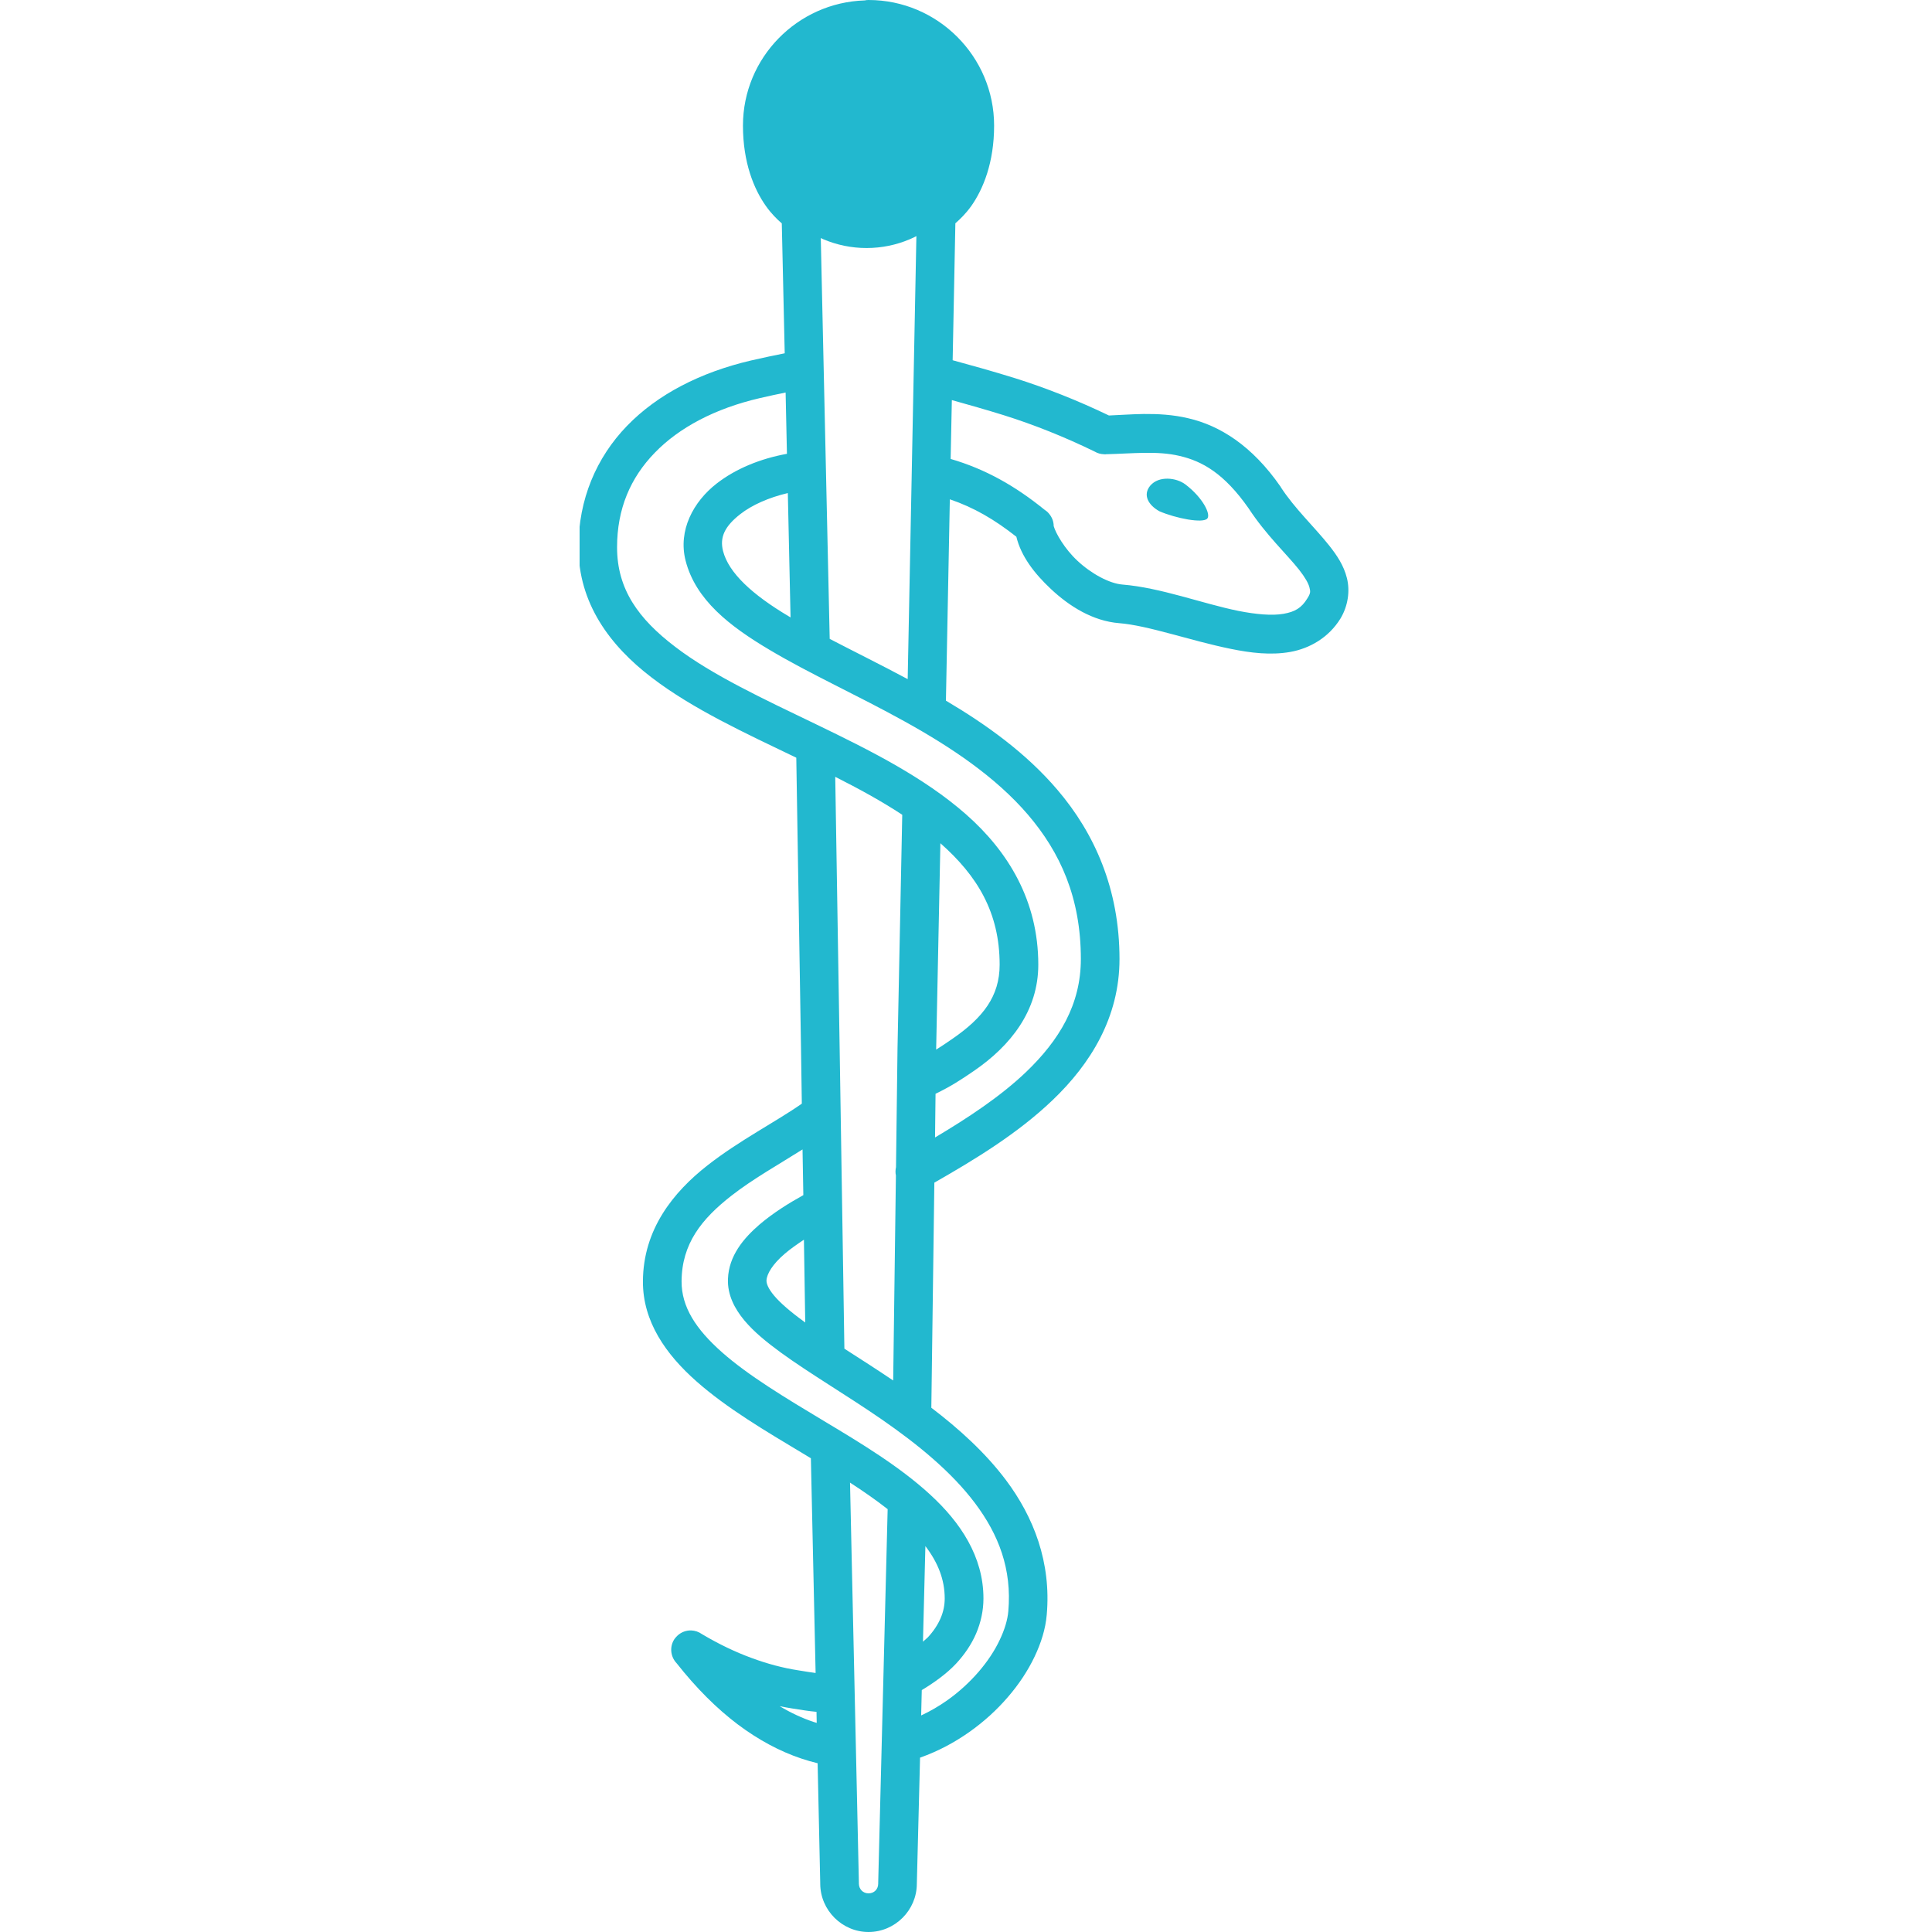
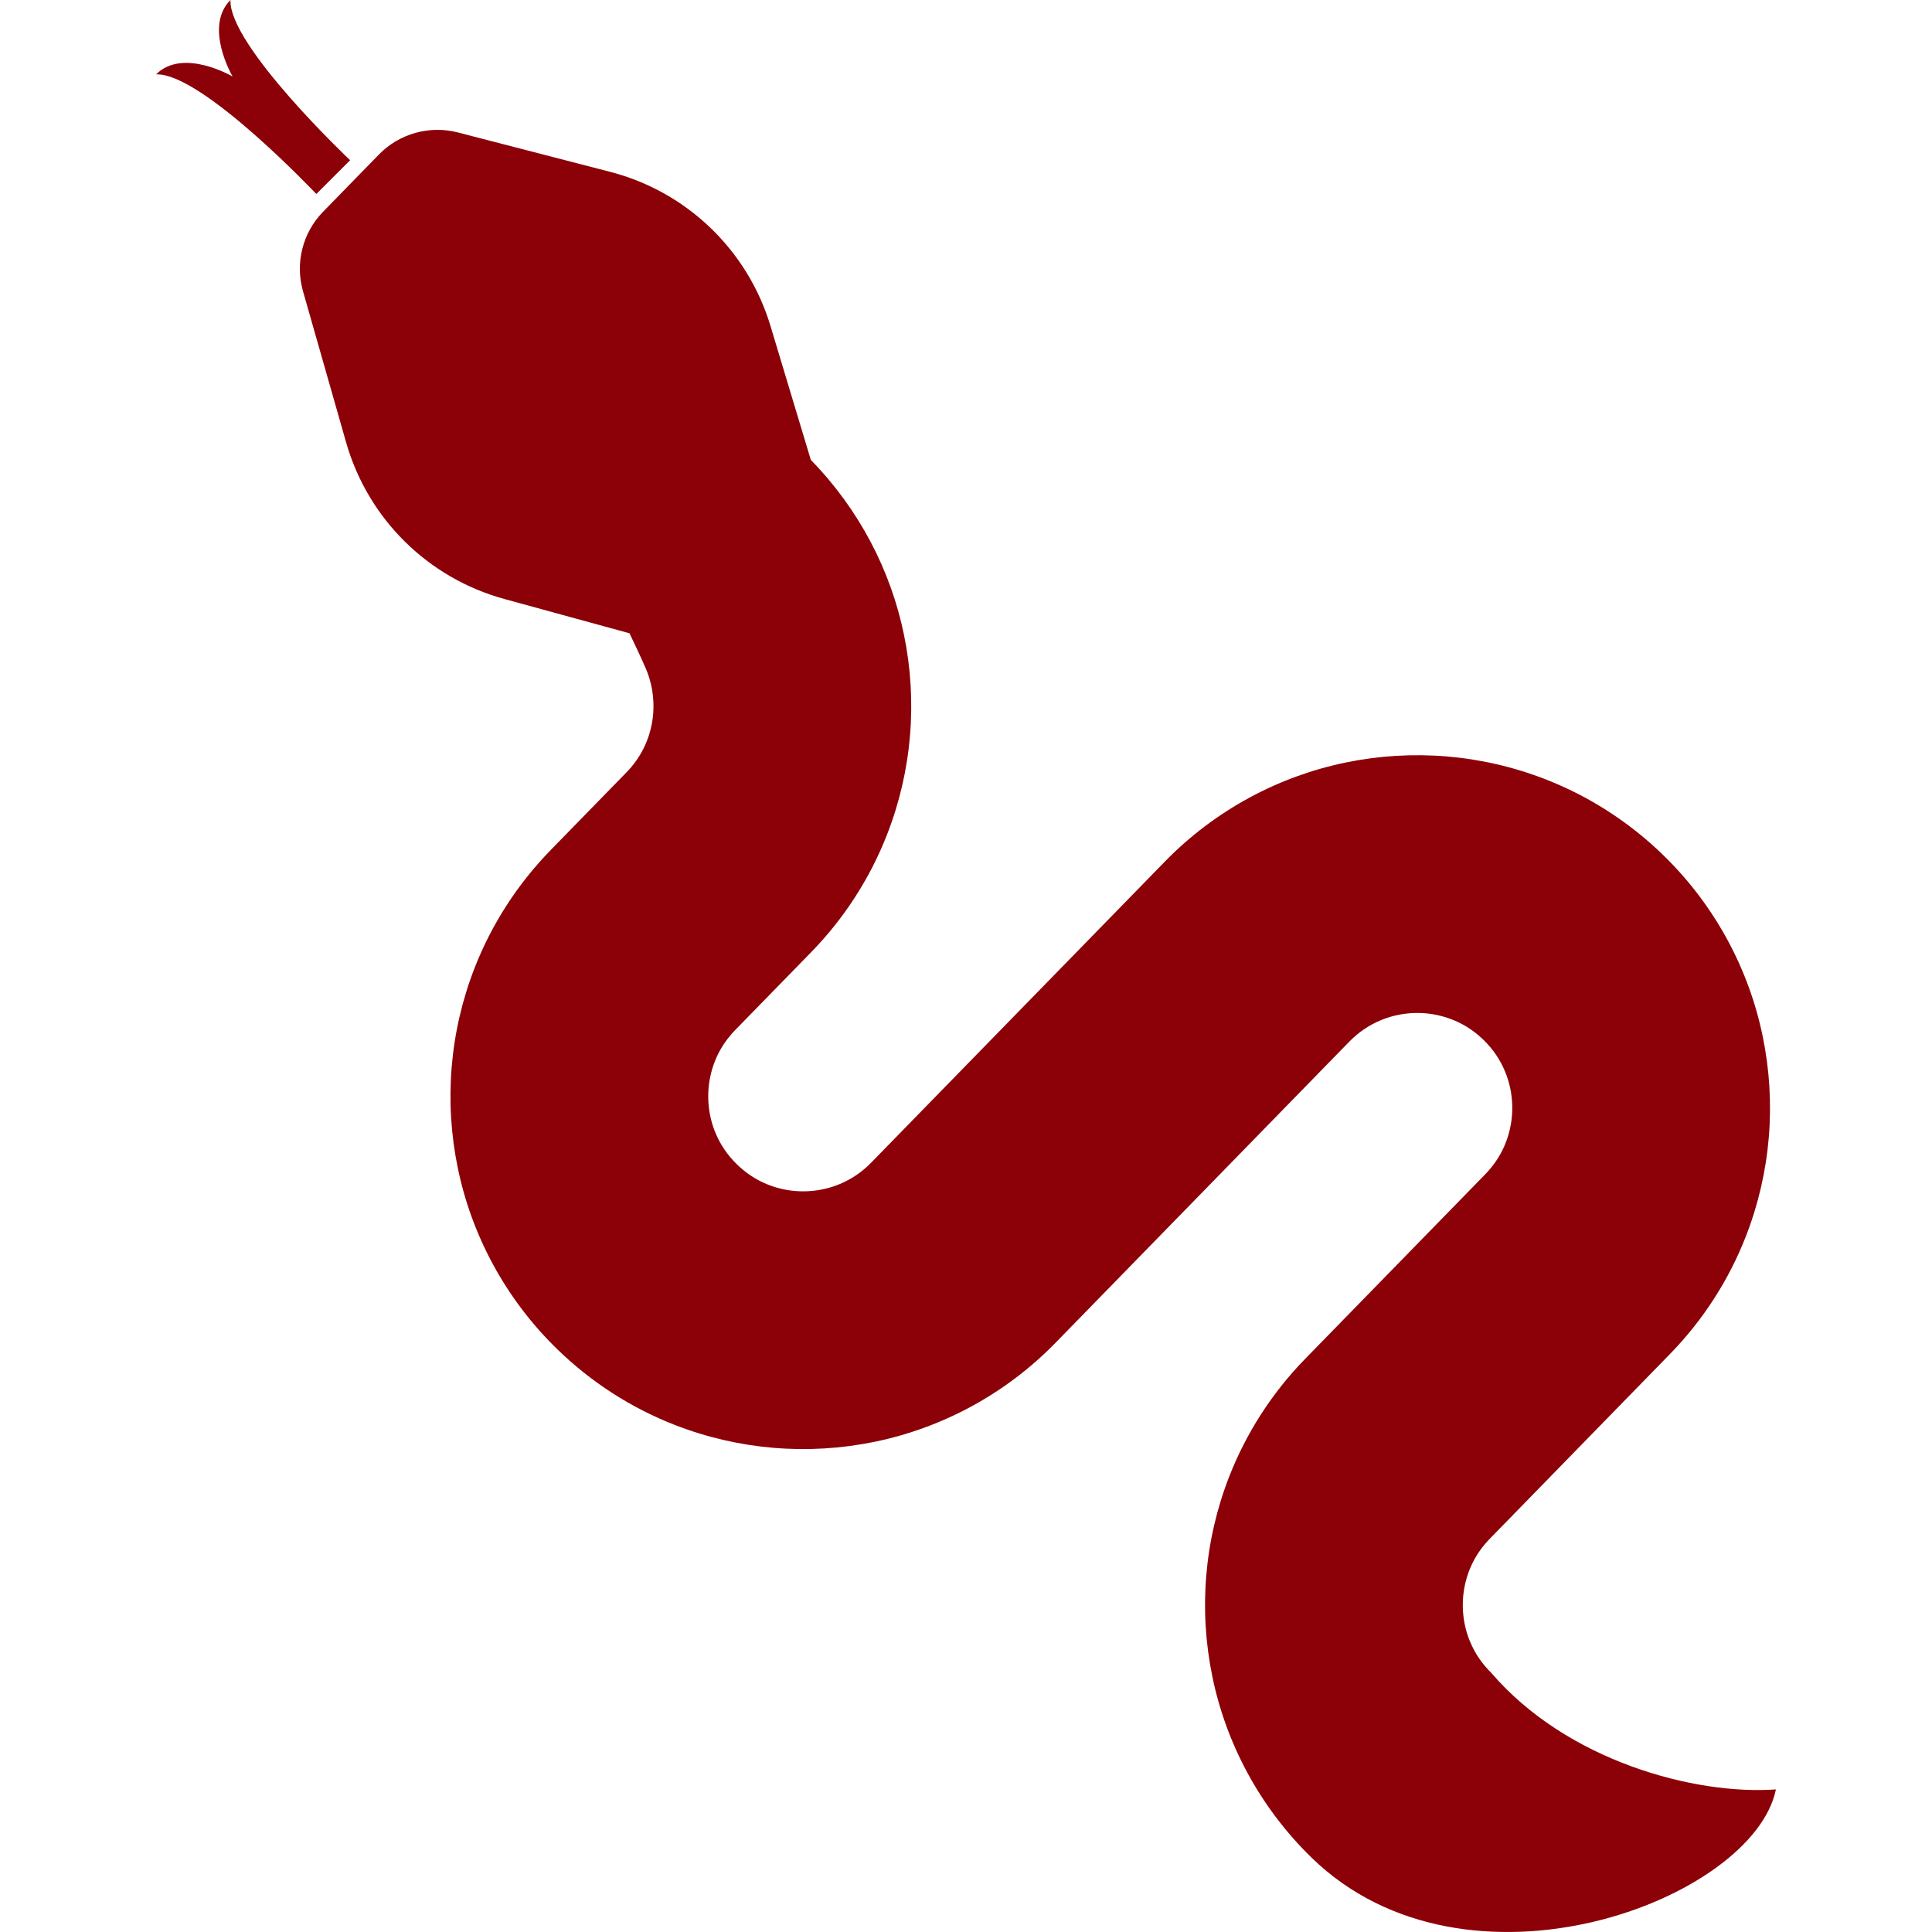
- <svg xmlns="http://www.w3.org/2000/svg" width="640" zoomAndPan="magnify" viewBox="0 0 480 480" height="640" preserveAspectRatio="xMidYMid meet" version="1.0">
-   <defs>
-     <clipPath id="e386aac9ac">
-       <path d="M 144 0 L 335 0 L 335 480 L 144 480 Z M 144 0 " clip-rule="nonzero" />
-     </clipPath>
-     <clipPath id="b12e075cee">
-       <path d="M 187.863 6.758 L 242.723 6.758 L 242.723 61.621 L 187.863 61.621 Z M 187.863 6.758 " clip-rule="nonzero" />
-     </clipPath>
-     <clipPath id="b061ea32f0">
-       <path d="M 215.293 6.758 C 200.145 6.758 187.863 19.039 187.863 34.191 C 187.863 49.34 200.145 61.621 215.293 61.621 C 230.441 61.621 242.723 49.34 242.723 34.191 C 242.723 19.039 230.441 6.758 215.293 6.758 Z M 215.293 6.758 " clip-rule="nonzero" />
-     </clipPath>
-     <clipPath id="f4ab0b8d8b">
-       <path d="M 0.863 0.758 L 55.723 0.758 L 55.723 55.621 L 0.863 55.621 Z M 0.863 0.758 " clip-rule="nonzero" />
-     </clipPath>
-     <clipPath id="29c32f1267">
-       <path d="M 28.293 0.758 C 13.145 0.758 0.863 13.039 0.863 28.191 C 0.863 43.34 13.145 55.621 28.293 55.621 C 43.441 55.621 55.723 43.34 55.723 28.191 C 55.723 13.039 43.441 0.758 28.293 0.758 Z M 28.293 0.758 " clip-rule="nonzero" />
-     </clipPath>
-     <clipPath id="23d21e853d">
-       <rect x="0" width="56" y="0" height="56" />
-     </clipPath>
-   </defs>
-   <g clip-path="url(#e386aac9ac)">
-     <path fill="#22b8cf" d="M 215.785 0 C 215.484 0 215.16 0.023 214.836 0.102 C 198.109 0.625 184.586 14.352 184.586 31.199 C 184.586 40.426 187.336 47 190.262 51.148 C 191.637 53.102 193.059 54.477 194.234 55.5 L 194.961 87.773 C 192.785 88.199 189.785 88.824 186.535 89.574 C 174.059 92.5 163.41 97.926 155.785 105.801 C 148.16 113.676 143.711 124.102 143.711 135.977 C 143.711 149.852 151.484 160.398 161.961 168.375 C 172.16 176.176 185.109 182.125 197.836 188.25 L 199.012 260.625 L 199.211 274.199 C 192.836 278.676 183.734 283.301 175.785 289.523 C 167.285 296.176 159.785 305.426 159.734 318.352 C 159.684 328.352 165.484 336.523 173.012 343.176 C 180.559 349.852 190.137 355.5 199.512 361.125 C 200.16 361.523 200.809 361.926 201.461 362.301 L 202.637 415.648 C 201.434 415.5 200.109 415.273 198.262 414.977 C 194.535 414.398 190.637 413.375 186.609 411.875 C 182.66 410.426 178.586 408.477 174.41 406 C 173.609 405.426 172.66 405.102 171.684 405.074 C 170.461 405.051 169.262 405.5 168.359 406.324 C 168.336 406.352 168.309 406.375 168.285 406.398 C 168.211 406.449 168.137 406.523 168.086 406.602 C 168.035 406.648 167.984 406.699 167.934 406.75 C 167.887 406.824 167.836 406.875 167.809 406.926 C 167.734 407 167.684 407.074 167.609 407.148 C 167.609 407.176 167.586 407.199 167.559 407.227 C 166.309 409.102 166.559 411.602 168.109 413.227 C 173.035 419.477 178.109 424.5 183.234 428.375 C 188.484 432.324 193.785 435.125 199.059 436.898 C 200.41 437.352 201.785 437.75 203.137 438.074 L 203.785 467.852 L 203.785 467.926 C 203.785 467.949 203.785 467.977 203.785 468 L 203.785 468.023 C 203.809 474.602 209.234 480 215.785 480 C 222.359 480 227.785 474.574 227.785 468 L 228.586 436.676 C 228.609 436.676 228.66 436.648 228.684 436.648 C 233.109 435.074 237.16 432.898 240.809 430.324 C 244.461 427.75 247.684 424.801 250.41 421.625 C 253.137 418.477 255.359 415.102 257.012 411.648 C 258.66 408.199 259.762 404.699 260.059 401.199 C 261.211 388.148 256.809 376.898 249.91 367.699 C 244.734 360.824 238.211 354.949 231.387 349.75 L 232.137 293.824 C 242.035 288.176 252.785 281.676 261.512 273.324 C 270.961 264.301 278.137 252.727 278.137 238.273 C 278.137 220.852 271.91 207 262.711 196.227 C 254.934 187.102 245.109 180.051 235.012 174.074 L 235.984 124.051 C 241.934 126.074 247.059 129.051 252.512 133.352 C 253.684 138.199 256.984 142.477 261.059 146.301 C 265.684 150.648 271.512 154.301 278.059 154.824 C 285.309 155.398 295.762 159.176 305.734 161.199 C 310.734 162.227 315.711 162.824 320.535 161.977 C 325.359 161.125 330.109 158.426 333.035 153.676 C 334.934 150.523 335.434 146.773 334.637 143.625 C 333.859 140.477 332.137 137.949 330.262 135.574 C 326.484 130.824 321.684 126.375 318.234 121.074 L 318.211 121 L 318.16 120.926 C 311.035 110.648 303.012 105.727 295.262 103.926 C 291.387 103 287.66 102.824 284.16 102.852 C 281.086 102.898 278.211 103.125 275.512 103.227 C 267.711 99.477 259.91 96.398 252.234 93.977 C 246.887 92.301 240.461 90.523 236.684 89.5 L 237.359 55.477 C 238.535 54.449 239.961 53.074 241.336 51.148 C 244.262 46.977 246.984 40.398 246.984 31.199 C 246.984 14.023 232.961 0 215.785 0 Z M 215.785 9.602 C 227.785 9.602 237.387 19.199 237.387 31.199 C 237.387 38.551 235.336 42.949 233.461 45.648 C 231.586 48.324 230.234 48.977 230.234 48.977 C 228.762 49.824 227.836 51.375 227.785 53.074 L 225.512 168.727 C 218.785 165.125 212.184 161.875 206.137 158.727 L 203.785 53.051 C 203.762 51.375 202.836 49.824 201.359 48.977 C 201.359 48.977 200.012 48.324 198.137 45.648 C 196.234 42.949 194.184 38.551 194.184 31.199 C 194.184 19.199 203.809 9.602 215.785 9.602 Z M 195.184 97.523 L 195.512 112.75 C 188.91 113.949 182.785 116.449 178.035 120.148 C 172.285 124.625 168.41 131.75 170.336 139.301 C 172.836 149.023 181.234 155.551 191.184 161.449 C 201.109 167.375 213.16 172.801 224.734 179.227 C 236.336 185.648 247.387 193.051 255.41 202.426 C 263.434 211.824 268.535 223.051 268.535 238.273 C 268.535 249.574 263.184 258.426 254.887 266.375 C 248.512 272.449 240.434 277.773 232.309 282.602 L 232.434 271.75 C 236.309 269.852 238.484 268.449 242.059 266 C 251.035 259.824 257.961 251.176 257.961 239.676 C 257.961 223.75 250.461 211.523 239.984 202.301 C 229.484 193.074 216.059 186.375 202.91 180.023 C 189.785 173.699 176.934 167.727 167.785 160.727 C 158.609 153.75 153.309 146.398 153.309 135.977 C 153.309 126.398 156.637 118.699 162.684 112.477 C 168.734 106.227 177.637 101.5 188.711 98.926 C 191.086 98.375 193.285 97.898 195.184 97.523 Z M 236.484 99.398 C 240.262 100.449 245.211 101.852 249.359 103.148 C 256.785 105.477 264.387 108.5 271.984 112.199 C 272.66 112.602 273.434 112.824 274.234 112.852 C 274.359 112.875 274.512 112.875 274.637 112.875 C 274.637 112.875 274.66 112.875 274.711 112.875 C 274.711 112.875 274.711 112.875 274.734 112.852 C 281.41 112.699 287.484 111.949 293.059 113.273 C 298.684 114.574 304.137 117.602 310.234 126.324 C 314.512 132.875 319.734 137.727 322.734 141.523 C 324.234 143.426 325.109 144.977 325.336 145.977 C 325.586 146.949 325.637 147.352 324.836 148.625 C 323.359 151.074 321.711 152 318.887 152.5 C 316.035 153 312.086 152.648 307.66 151.773 C 298.785 149.977 288.387 146 278.836 145.227 C 275.684 144.977 271.137 142.574 267.637 139.273 C 264.484 136.324 262.309 132.523 261.785 130.699 C 261.785 129.551 261.359 128.477 260.609 127.602 C 260.285 127.199 259.887 126.875 259.461 126.602 C 252.234 120.75 244.859 116.551 236.184 114.023 Z M 290.109 118.926 C 288.461 118.898 286.859 119.398 285.785 120.648 C 283.859 122.949 285.285 125.5 288.059 127.023 C 292.109 128.773 298.859 130.102 299.961 128.824 C 300.859 127.75 298.836 123.648 294.535 120.375 C 293.387 119.5 291.734 118.949 290.109 118.926 Z M 195.734 122.5 L 196.41 153.398 C 196.309 153.324 196.184 153.273 196.086 153.199 C 186.859 147.727 181.035 142.324 179.637 136.898 C 178.762 133.449 180.086 130.727 183.934 127.727 C 186.809 125.477 191.012 123.602 195.734 122.5 Z M 207.512 193 C 213.41 195.977 219.059 199.074 224.16 202.426 L 222.984 260.477 C 222.984 260.5 222.984 260.5 222.984 260.523 L 222.609 289.977 C 222.461 290.648 222.434 291.352 222.586 292.051 L 221.91 342.977 C 217.711 340.148 213.609 337.523 209.785 335.074 L 208.609 260.477 Z M 233.637 209.5 C 242.762 217.551 248.359 226.648 248.359 239.676 C 248.359 247.523 244.234 252.852 236.609 258.102 C 234.934 259.25 233.762 260.051 232.586 260.773 L 232.586 260.648 Z M 199.387 285.574 L 199.586 296.926 C 195.934 298.949 192.086 301.352 188.734 304.199 C 184.734 307.648 181.059 312 180.859 317.773 C 180.711 321.727 182.535 325.176 184.934 328.051 C 187.336 330.926 190.461 333.449 194.012 336.051 C 201.16 341.25 210.234 346.551 219.059 352.648 C 227.887 358.75 236.359 365.625 242.234 373.449 C 248.109 381.273 251.434 389.824 250.512 400.324 C 250.336 402.398 249.609 404.875 248.359 407.477 C 247.137 410.074 245.359 412.773 243.137 415.352 C 240.91 417.926 238.262 420.375 235.285 422.477 C 233.285 423.875 231.137 425.148 228.859 426.199 L 229.012 419.898 C 231.859 418.199 235.16 415.875 237.512 413.352 C 239.609 411.102 241.336 408.574 242.512 405.852 C 243.684 403.102 244.336 400.148 244.336 397.125 C 244.336 386.727 238.609 378.199 231.035 371.273 C 223.461 364.324 213.859 358.523 204.461 352.898 C 195.059 347.25 185.887 341.727 179.387 335.977 C 172.887 330.227 169.309 324.699 169.336 318.352 C 169.387 309 174.309 302.852 181.711 297.074 C 187.012 292.926 193.41 289.352 199.387 285.574 Z M 199.734 308.023 L 200.059 328.574 C 199.934 328.477 199.785 328.375 199.66 328.273 C 196.41 325.926 193.836 323.699 192.309 321.875 C 190.785 320.051 190.41 318.852 190.434 318.102 C 190.512 316.523 191.91 314.102 194.984 311.477 C 196.359 310.301 198.012 309.148 199.734 308 Z M 211.184 368.352 C 214.535 370.523 217.711 372.727 220.535 374.949 L 218.184 467.875 C 218.184 467.898 218.184 467.949 218.184 468 C 218.184 469.375 217.184 470.398 215.785 470.398 C 214.41 470.398 213.41 469.375 213.387 468 C 213.387 467.926 213.387 467.875 213.387 467.801 Z M 229.91 384.125 C 233.035 388.227 234.711 392.426 234.711 397.125 C 234.711 398.801 234.387 400.426 233.684 402.051 C 232.984 403.676 231.934 405.273 230.512 406.801 C 230.234 407.051 229.809 407.449 229.309 407.875 Z M 193.734 423.898 C 194.734 424.102 195.762 424.301 196.734 424.449 C 199.012 424.801 200.887 425.125 202.859 425.301 L 202.91 428.051 C 202.637 427.977 202.387 427.875 202.109 427.801 C 199.387 426.898 196.559 425.602 193.711 423.898 Z M 193.734 423.898 " fill-opacity="1" fill-rule="nonzero" />
-   </g>
-   <g clip-path="url(#b12e075cee)">
-     <g clip-path="url(#b061ea32f0)">
-       <g transform="matrix(1, 0, 0, 1, 187, 6)">
-         <g clip-path="url(#23d21e853d)">
-           <g clip-path="url(#f4ab0b8d8b)">
-             <g clip-path="url(#29c32f1267)">
-               <path fill="#22b8cf" d="M 0.863 0.758 L 55.723 0.758 L 55.723 55.621 L 0.863 55.621 Z M 0.863 0.758 " fill-opacity="1" fill-rule="nonzero" />
-             </g>
-           </g>
-         </g>
-       </g>
+ <svg xmlns="http://www.w3.org/2000/svg" height="800px" width="800px" version="1.1" id="_x32_" viewBox="0 0 512 512" xml:space="preserve" fill="#000000" transform="rotate(0)">
+   <g id="SVGRepo_bgCarrier" stroke-width="0" />
+   <g id="SVGRepo_tracerCarrier" stroke-linecap="round" stroke-linejoin="round" stroke="#CCCCCC" stroke-width="11.264" />
+   <g id="SVGRepo_iconCarrier">
+     <style type="text/css"> .st0{fill:#8c0007;} </style>
+     <g>
+       <path class="st0" d="M395.25,443.374c-2.552-2.5-4.37-5.249-5.636-8.24c-1.886-4.469-2.424-9.521-1.552-14.315 c0.886-4.795,3.029-9.21,6.748-13.035l47.694-48.899c8.953-9.164,15.724-19.852,20.148-31.19c6.65-17.011,8.12-35.424,4.484-53.041 c-3.613-17.595-12.482-34.523-26.267-47.944c-9.164-8.953-19.86-15.724-31.19-20.147c-17.011-6.65-35.424-8.12-53.034-4.491 c-17.602,3.62-34.53,12.489-47.959,26.274l-77.816,79.77c-2.499,2.552-5.256,4.378-8.248,5.636c-4.46,1.886-9.52,2.424-14.307,1.56 c-4.802-0.894-9.21-3.037-13.034-6.755c-2.552-2.492-4.37-5.242-5.635-8.241c-1.886-4.469-2.424-9.513-1.553-14.3 c0.886-4.802,3.029-9.218,6.74-13.042l20.087-20.586c8.952-9.165,15.723-19.86,20.146-31.19c6.651-17.012,8.12-35.424,4.484-53.034 c-3.469-16.906-11.831-33.137-24.677-46.293l-10.679-35.462c-6.044-20.117-22.17-35.614-42.506-40.87l-40.34-10.437 c-7.513-1.939-15.496,0.288-20.919,5.832L85.613,56.125c-5.423,5.552-7.446,13.588-5.316,21.048l11.429,40.074 c5.764,20.208,21.654,35.932,41.923,41.491l33.174,9.089c0,0,3.136,6.514,4.393,9.506c1.886,4.477,2.424,9.52,1.56,14.307 c-0.894,4.803-3.037,9.218-6.756,13.043L145.94,225.27c-8.945,9.172-15.716,19.859-20.146,31.19 c-6.643,17.011-8.112,35.424-4.477,53.041c3.606,17.595,12.482,34.531,26.26,47.952c9.164,8.953,19.859,15.724,31.19,20.148 c17.012,6.65,35.424,8.112,53.042,4.484c17.602-3.62,34.523-12.482,47.951-26.267l77.824-79.778c2.5-2.545,5.249-4.37,8.24-5.628 c4.469-1.886,9.521-2.432,14.3-1.56c4.802,0.894,9.225,3.037,13.042,6.748c2.56,2.5,4.378,5.249,5.635,8.24 c1.893,4.469,2.431,9.521,1.56,14.308c-0.886,4.802-3.037,9.21-6.748,13.042l-47.702,48.891 c-8.953,9.164-15.716,19.867-20.147,31.198c-6.643,17.004-8.112,35.416-4.476,53.034c3.606,17.602,12.482,34.522,26.26,47.952 c41.18,40.165,117.088,11.262,123.087-18.05C449.041,475.753,415.238,466.641,395.25,443.374z" />
+       <path class="st0" d="M92.786,42.461c0,0-32.19-30.403-31.713-42.461c-7.165,7.166,0.576,20.284,0.576,20.284 s-13.118-7.741-20.284-0.576c12.066-0.478,42.468,31.706,42.468,31.706L92.786,42.461z" />
    </g>
  </g>
</svg>
